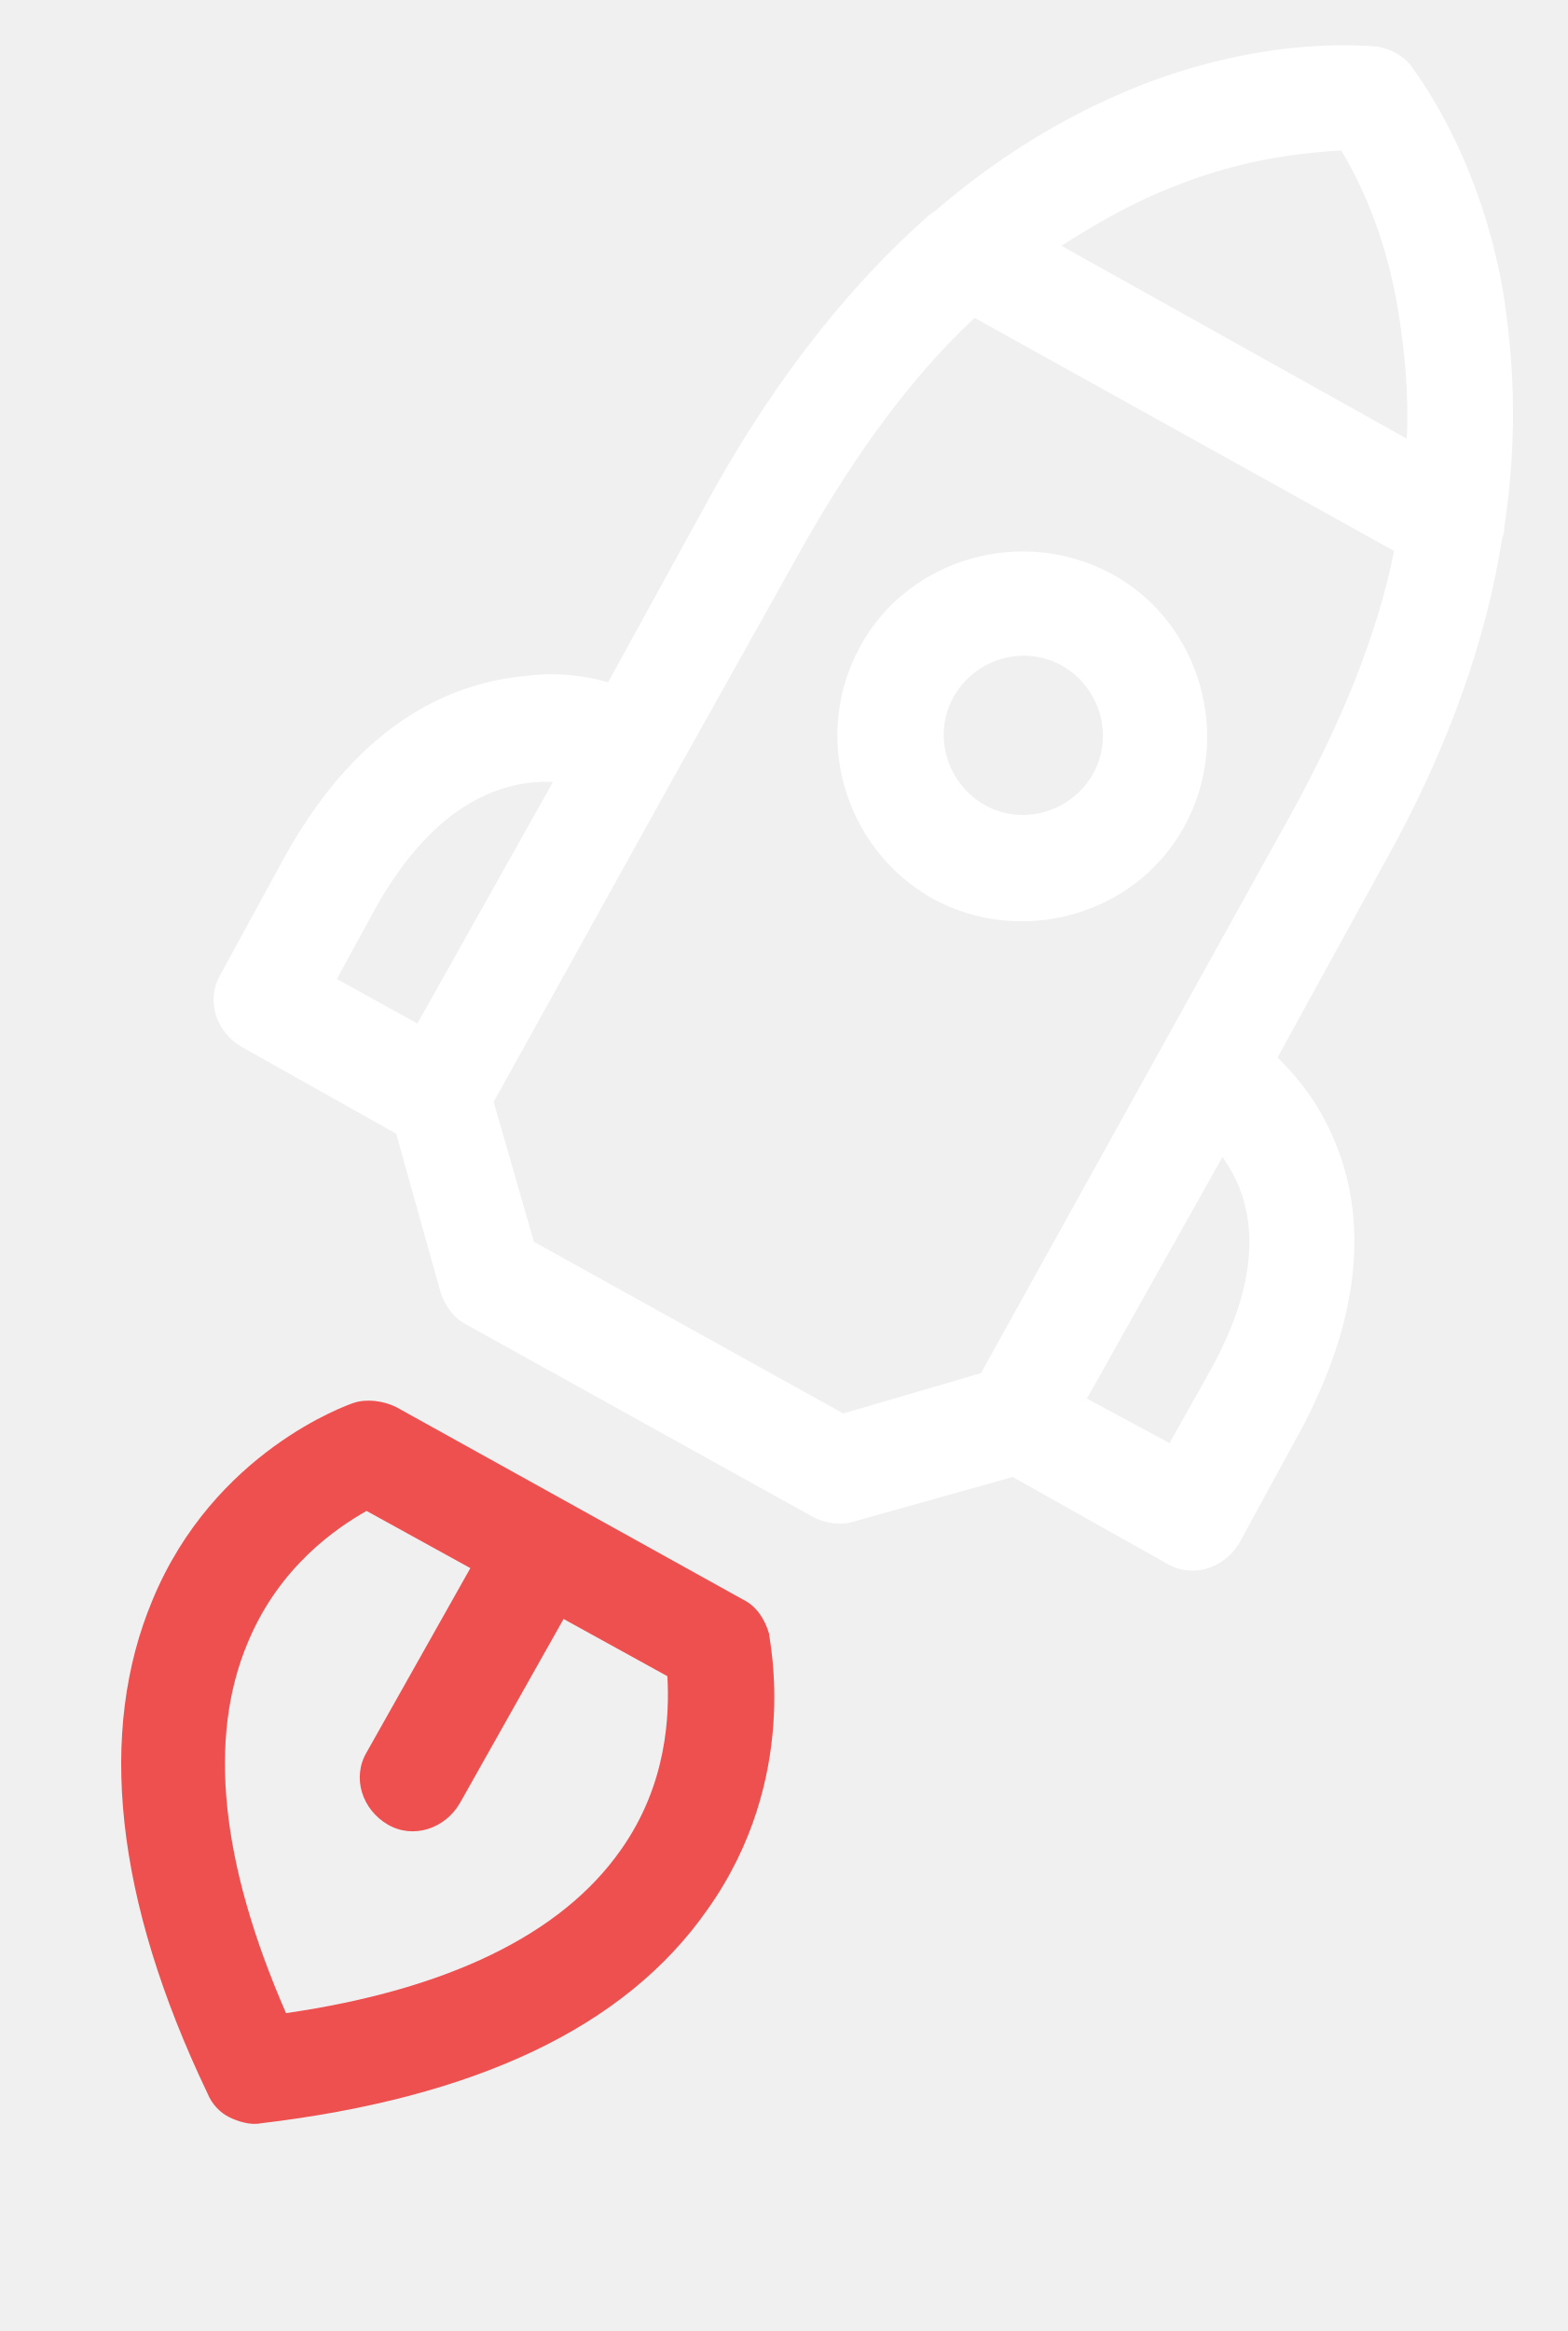
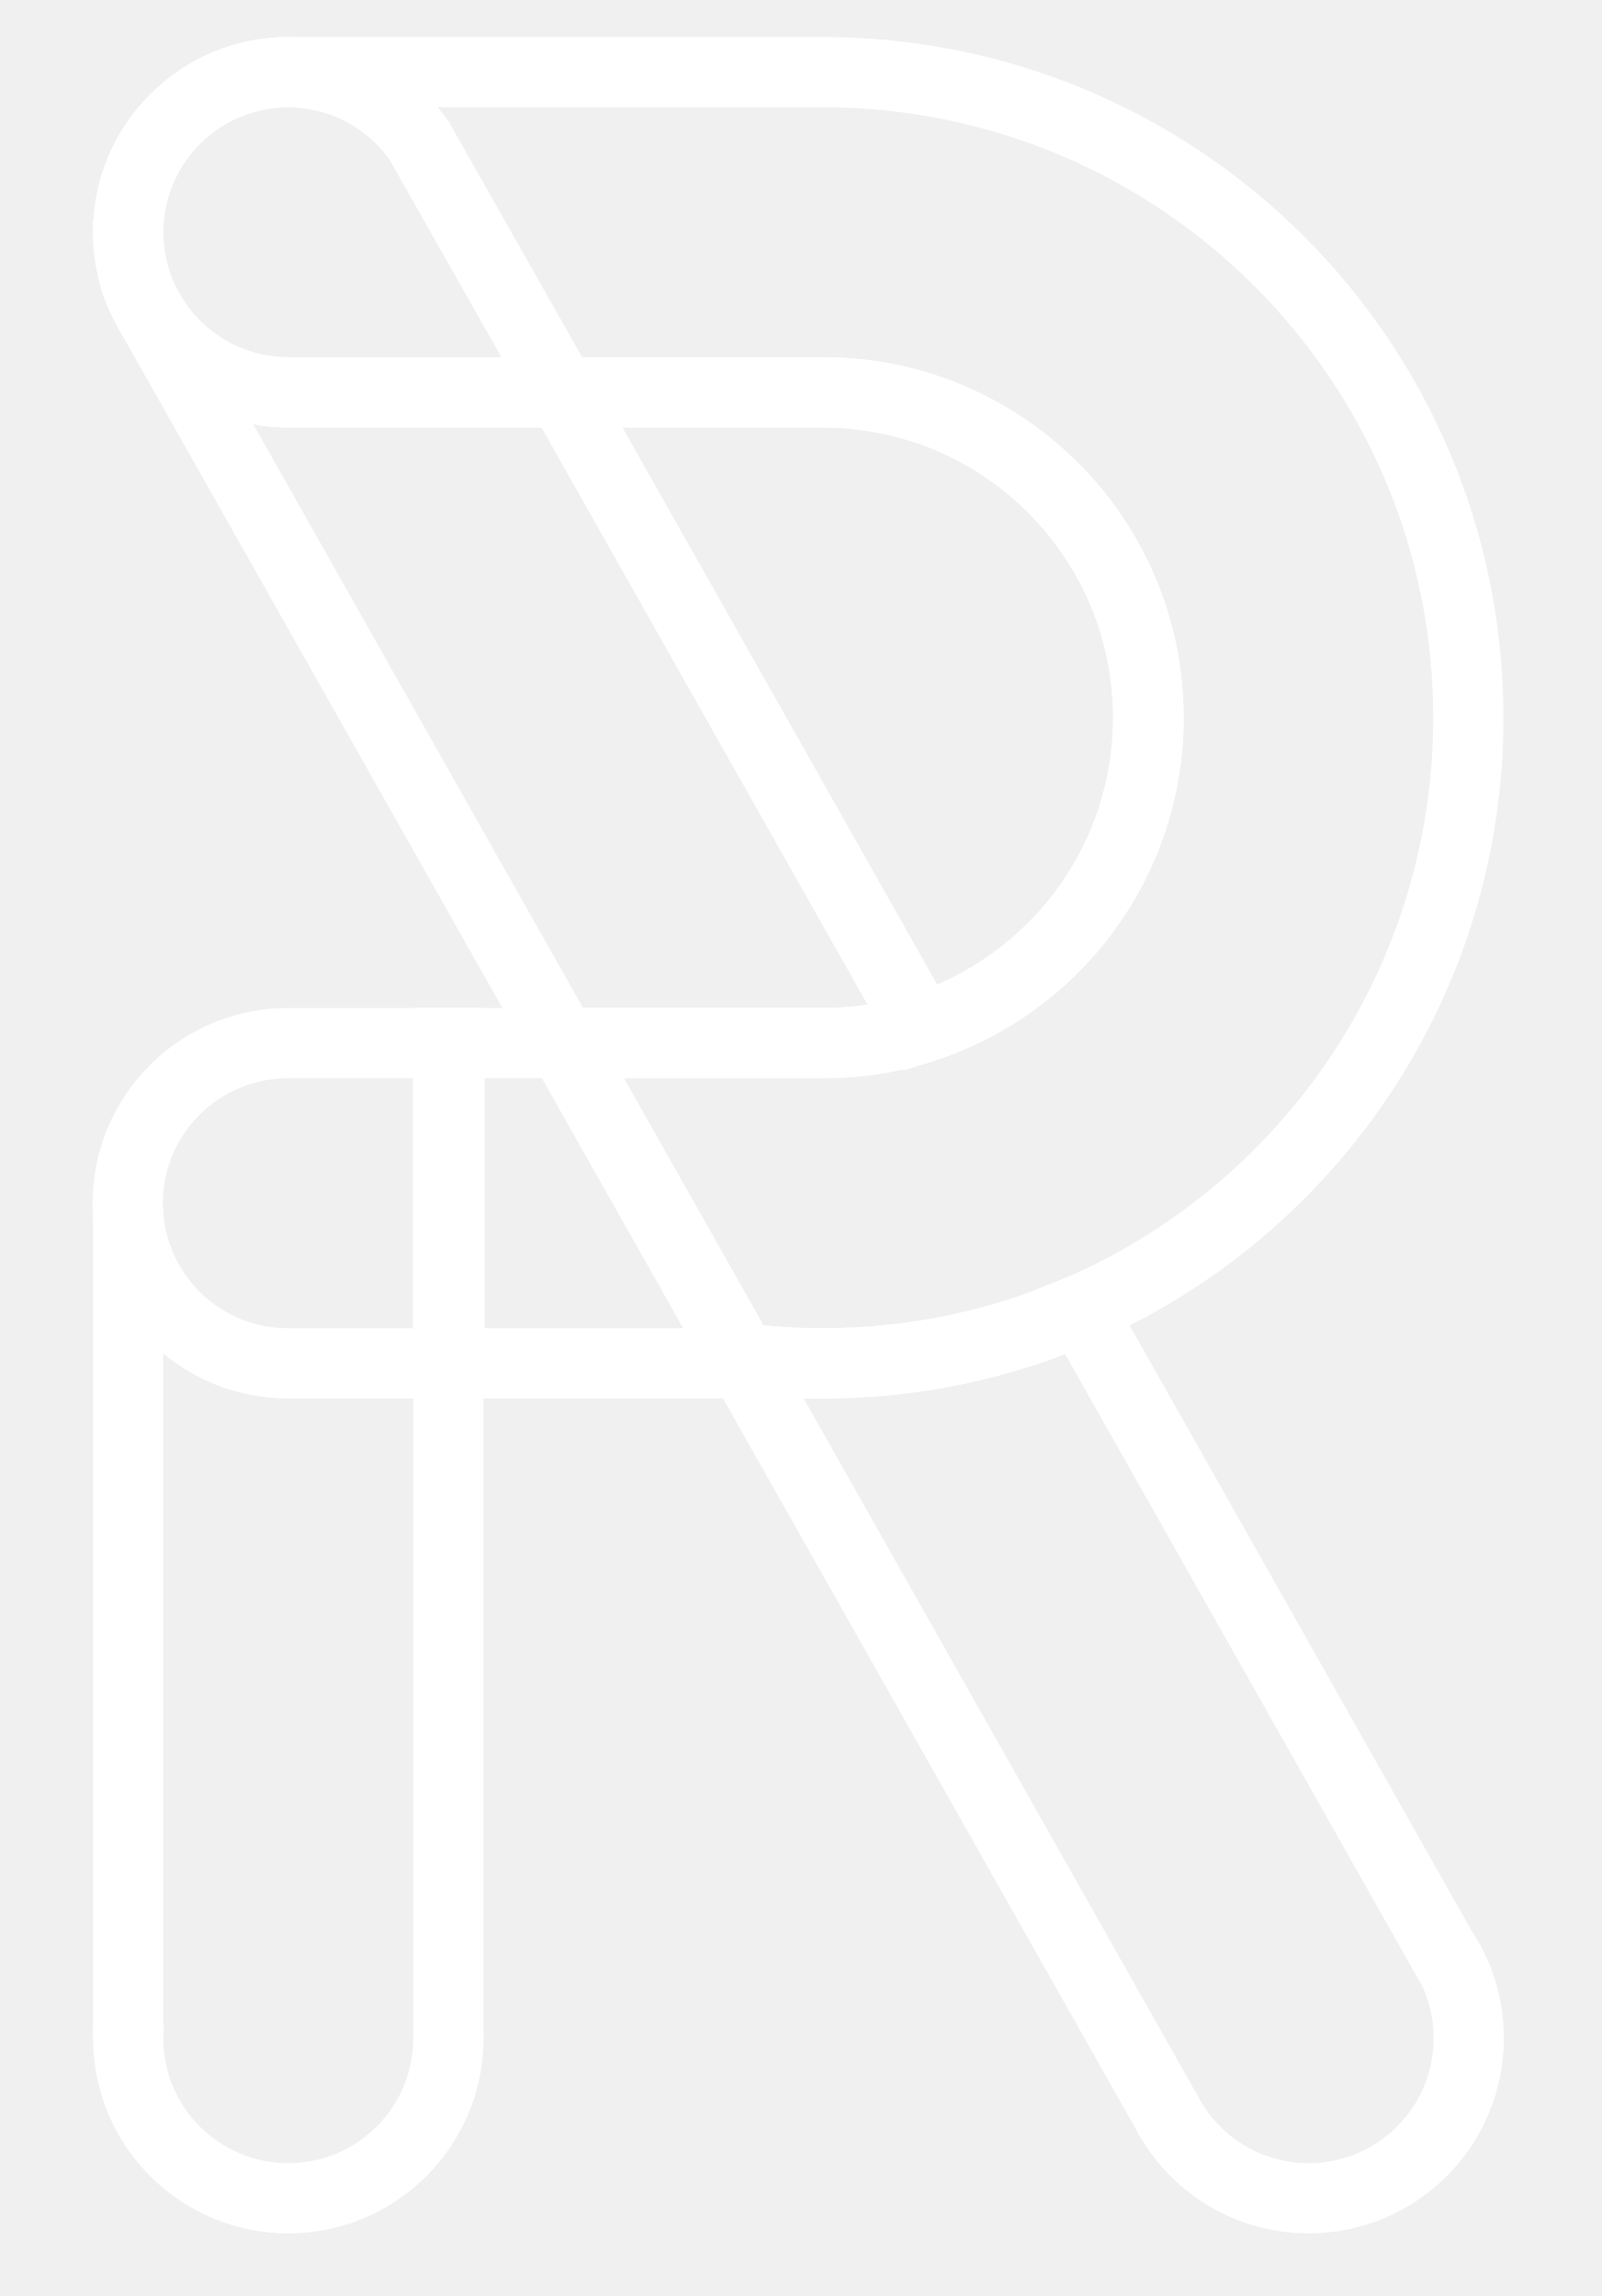
- <svg xmlns="http://www.w3.org/2000/svg" version="1.1" id="Layer_1" x="0px" y="0px" viewBox="0 0 74 110" style="enable-background:new 0 0 74 110;" xml:space="preserve">
-   <style type="text/css">
- 	.st0{fill:#FFFFFF;}
- 	.st1{fill:#EE5050;}
- </style>
-   <g id="XMLID_1938_">
-     <g id="XMLID_4214_">
-       <path id="XMLID_4279_" class="st0" d="M62.6,53c-0.7-1.4-1.6-2.4-2.3-3.1l5-9.1c3.2-5.7,4.9-10.9,5.6-15.4    c0.1-0.2,0.1-0.4,0.1-0.5c0.7-4.6,0.4-8.4-0.1-11.4C69.7,7,66.7,3.3,66.6,3.1c-0.4-0.5-1-0.8-1.6-0.9c-0.2,0-4.9-0.6-11.1,1.8    c-2.8,1.1-6.2,2.9-9.7,5.9c-0.1,0.1-0.3,0.2-0.4,0.3c-3.4,3-6.9,7.2-10.1,12.9l-5,9.1c-1-0.3-2.4-0.5-3.9-0.3    c-3.2,0.3-7.7,1.9-11.4,8.6l-3,5.5c-0.7,1.2-0.2,2.7,1,3.4l7.3,4.1l2.1,7.5c0.2,0.6,0.6,1.2,1.2,1.5l16.4,9.1    c0.6,0.3,1.3,0.4,1.9,0.2l7.5-2.1l7.3,4.1c1.2,0.7,2.7,0.2,3.4-1l3-5.5C65,60.6,64.1,55.9,62.6,53z M19.7,48.3l-3.8-2.1l1.8-3.3    c2.9-5.2,6.2-6.1,8.4-6L19.7,48.3z M55.4,8.8c3.5-1.4,6.4-1.6,7.9-1.7c0.8,1.3,2.1,3.9,2.7,7.6c0.3,1.9,0.5,3.9,0.4,6l-16.3-9.1    C51.8,10.5,53.6,9.5,55.4,8.8z M54.9,49.3l-8.6,15.5l-6.5,1.9l-14.6-8.1L23.3,52l8.6-15.5L38,25.6c2.4-4.2,5-7.8,8-10.6l19.8,11    c-0.8,4-2.5,8.1-4.8,12.3L54.9,49.3z M55.2,68.1L51.3,66l6.4-11.4c0.2,0.3,0.4,0.6,0.6,1c1.2,2.5,0.8,5.6-1.3,9.3L55.2,68.1z" />
-     </g>
+ <svg xmlns="http://www.w3.org/2000/svg" version="1.1" id="Capa_1" x="0px" y="0px" width="228px" height="327px" viewBox="0 0 228 327" enable-background="new 0 0 228 327" xml:space="preserve">
+   <path fill="none" stroke="#FFFFFF" stroke-width="10" stroke-miterlimit="10" d="M154.078,13.125" />
+   <path fill="none" stroke="#1B489D" stroke-width="10" stroke-miterlimit="10" d="M147.21,2.641" />
+   <path fill="none" stroke="#FFFFFF" stroke-width="10" stroke-miterlimit="10" d="M209.08,102.218c0,37.44-22.38,69.66-54.49,84  c-0.24,0.11-0.49,0.221-0.74,0.32l0.01,0.02c-11.23,4.9-23.62,7.61-36.66,7.61c-1.04,0-2.07-0.02-3.09-0.06  c-2.87-0.09-5.7-0.32-8.5-0.67l-0.01-0.021l-25.34-44.85h36.93c4.86,0,9.54-0.74,13.94-2.13c0.02-0.011,0.03-0.011,0.05-0.021  c18.76-5.93,32.36-23.48,32.36-44.19c0-24.02-18.271-43.77-41.67-46.11c-1.54-0.16-3.1-0.24-4.68-0.24H79.98l-20.25-35.76  l-0.02-0.04c-3.31-4.78-8.41-8.23-14.34-9.38c-0.47-0.1-0.95-0.18-1.43-0.23c-0.24-0.04-0.48-0.07-0.73-0.08  c-0.41-0.05-0.84-0.08-1.26-0.09c-0.27-0.01-0.55-0.02-0.82-0.02h76.01C167.92,10.278,209.08,51.438,209.08,102.218z" />
+   <path fill="none" stroke="#FFFFFF" stroke-width="10" stroke-miterlimit="10" d="M60.07,20.598c-0.11-0.16-0.21-0.32-0.34-0.48" />
+   <path fill="none" stroke="#FFFFFF" stroke-width="10" stroke-miterlimit="10" d="M45.37,10.698c-0.47-0.09-0.95-0.17-1.43-0.23  c-0.24-0.03-0.48-0.06-0.73-0.08c-0.42-0.04-0.84-0.07-1.26-0.09" />
+   <path fill="none" stroke="#FFFFFF" stroke-width="10" stroke-miterlimit="10" d="M21.56,44.918l-0.24-0.43  c-1.96-3.35-3.07-7.25-3.07-11.41c0-12.59,10.21-22.8,22.8-22.8c0.03,0,0.05,0,0.08,0" />
+   <path fill="none" stroke="#FFFFFF" stroke-width="10" stroke-miterlimit="10" d="M131.13,146.438l-0.01-0.021  c0.02-0.01,0.03-0.01,0.05-0.02c18.73-5.94,32.31-23.48,32.31-44.17c0-24-18.24-43.74-41.61-46.11" />
+   <path fill="#FFFFFF" stroke="#FFFFFF" stroke-width="10" stroke-miterlimit="10" d="M105.61,193.438  c-0.05-0.011-0.11-0.011-0.16-0.021l-25.34-44.85h0.15l25.34,44.85L105.61,193.438z" />
+   <path fill="none" stroke="#FFFFFF" stroke-width="10" stroke-miterlimit="10" d="M163.54,102.228c0,20.71-13.6,38.26-32.36,44.19  l-0.01-0.02l-44.6-78.96l-6.53-11.56h37.15c1.58,0,3.14,0.08,4.68,0.24C145.27,58.458,163.54,78.208,163.54,102.228z" />
+   <path fill="none" stroke="#FFFFFF" stroke-width="10" stroke-miterlimit="10" d="M52.01,28.319" />
+   <path fill="none" stroke="#FFFFFF" stroke-width="10" stroke-miterlimit="10" d="M45.37,10.698c5.03,0.95,9.48,3.57,12.74,7.26" />
+   <path fill="none" stroke="#FFFFFF" stroke-width="10" stroke-miterlimit="10" d="M41.95,10.298c-0.27-0.01-0.55-0.02-0.82-0.02  c-0.03,0-0.05,0-0.08,0c-12.59,0-22.8,10.21-22.8,22.8c0,4.16,1.11,8.06,3.07,11.41l0.24,0.43c3.49,5.72,9.42,9.79,16.34,10.74  c1.03,0.15,2.08,0.22,3.15,0.22h38.93" />
+   <path fill="none" stroke="#FFFFFF" stroke-width="10" stroke-miterlimit="10" d="M40.99,148.568h22.8v45.6h-22.8  c-12.07,0-21.95-9.38-22.74-21.24c-0.04-0.52-0.06-1.04-0.06-1.56c0-11.53,8.56-21.061,19.66-22.58  C38.88,148.638,39.92,148.568,40.99,148.568z" />
+   <path fill="none" stroke="#FFFFFF" stroke-width="10" stroke-miterlimit="10" d="M106.02,194.168H64v-45.6h16.11l25.34,44.85  c0.05,0.01,0.11,0.01,0.16,0.021L106.02,194.168z" />
+   <path fill="none" stroke="#1B489D" stroke-width="10" stroke-miterlimit="10" d="M-19.205,124.588" />
+   <path fill="none" stroke="#FFFFFF" stroke-width="10" stroke-miterlimit="10" d="M63.85,290.288c0,12.59-10.21,22.79-22.8,22.79  s-22.8-10.2-22.8-22.79v-0.05c0.002-0.819,0.047-1.629,0.133-2.426" />
+   <path fill="none" stroke="#FFFFFF" stroke-width="10" stroke-miterlimit="10" d="M209.14,290.288c0,12.59-10.21,22.79-22.8,22.79  c-8.76,0-16.37-4.94-20.18-12.19l-0.061-0.109l-60.23-106.61h11.33c13.04,0,25.43-2.71,36.66-7.61l51.39,90.98  C207.71,281.178,209.14,285.568,209.14,290.288z" />
+   <line fill="none" stroke="#FFFFFF" stroke-width="10" stroke-miterlimit="10" x1="206.6" y1="279.928" x2="205.25" y2="277.538" />
+   <path fill="none" stroke="#FFFFFF" stroke-width="10" stroke-miterlimit="10" d="M131.18,146.418c-0.02,0.01-0.03,0.01-0.05,0.021  c-4.4,1.39-9.08,2.13-13.94,2.13H80.11l-47.1-83.38l-11.45-20.27c3.49,5.72,9.42,9.79,16.34,10.74c1.03,0.15,2.08,0.22,3.15,0.22  h38.99l6.53,11.56l44.6,78.96L131.18,146.418z" />
+   <line fill="none" stroke="#FFFFFF" stroke-width="10" stroke-miterlimit="10" x1="18.25" y1="290.24" x2="18.25" y2="172.368" />
+   <polyline fill="none" stroke="#FFFFFF" stroke-width="10" stroke-miterlimit="10" points="63.85,194.168 63.85,290.288   63.85,290.558 " />
+   <g>
+     <line fill="none" stroke="#FFFFFF" stroke-width="10" stroke-miterlimit="10" x1="80.26" y1="148.568" x2="80.11" y2="148.568" />
  </g>
-   <path id="XMLID_4378_" class="st1" d="M18.7,66.4c-0.6-0.3-1.4-0.4-2-0.2c-0.3,0.1-6.6,2.3-9.5,9.3c-2.6,6.2-1.8,14.1,2.6,23.3  c0.2,0.5,0.6,0.9,1,1.1c0.4,0.2,1,0.4,1.5,0.3c10.1-1.2,17.2-4.5,21.1-10.1c4.4-6.2,2.9-12.7,2.9-13c-0.2-0.7-0.6-1.3-1.2-1.6  L18.7,66.4z M29.3,87.3c-2.8,4-8.2,6.6-15.8,7.7c-3.1-7.1-3.7-13-1.8-17.5c1.5-3.6,4.2-5.4,5.6-6.2l4.9,2.7l-4.9,8.7  c-0.7,1.2-0.2,2.7,1,3.4c1.2,0.7,2.7,0.2,3.4-1l4.9-8.7l4.9,2.7C31.6,80.9,31.5,84.2,29.3,87.3z" />
-   <path id="XMLID_4345_" class="st0" d="M44,42.4c4.2,2.3,9.6,0.8,11.9-3.4c2.3-4.2,0.8-9.6-3.4-11.9s-9.6-0.8-11.9,3.4  C38.3,34.7,39.8,40,44,42.4z M50.1,31.4c1.8,1,2.5,3.3,1.5,5.1c-1,1.8-3.3,2.5-5.1,1.5S44,34.7,45,32.9C46,31.1,48.3,30.4,50.1,31.4  z" />
</svg>
